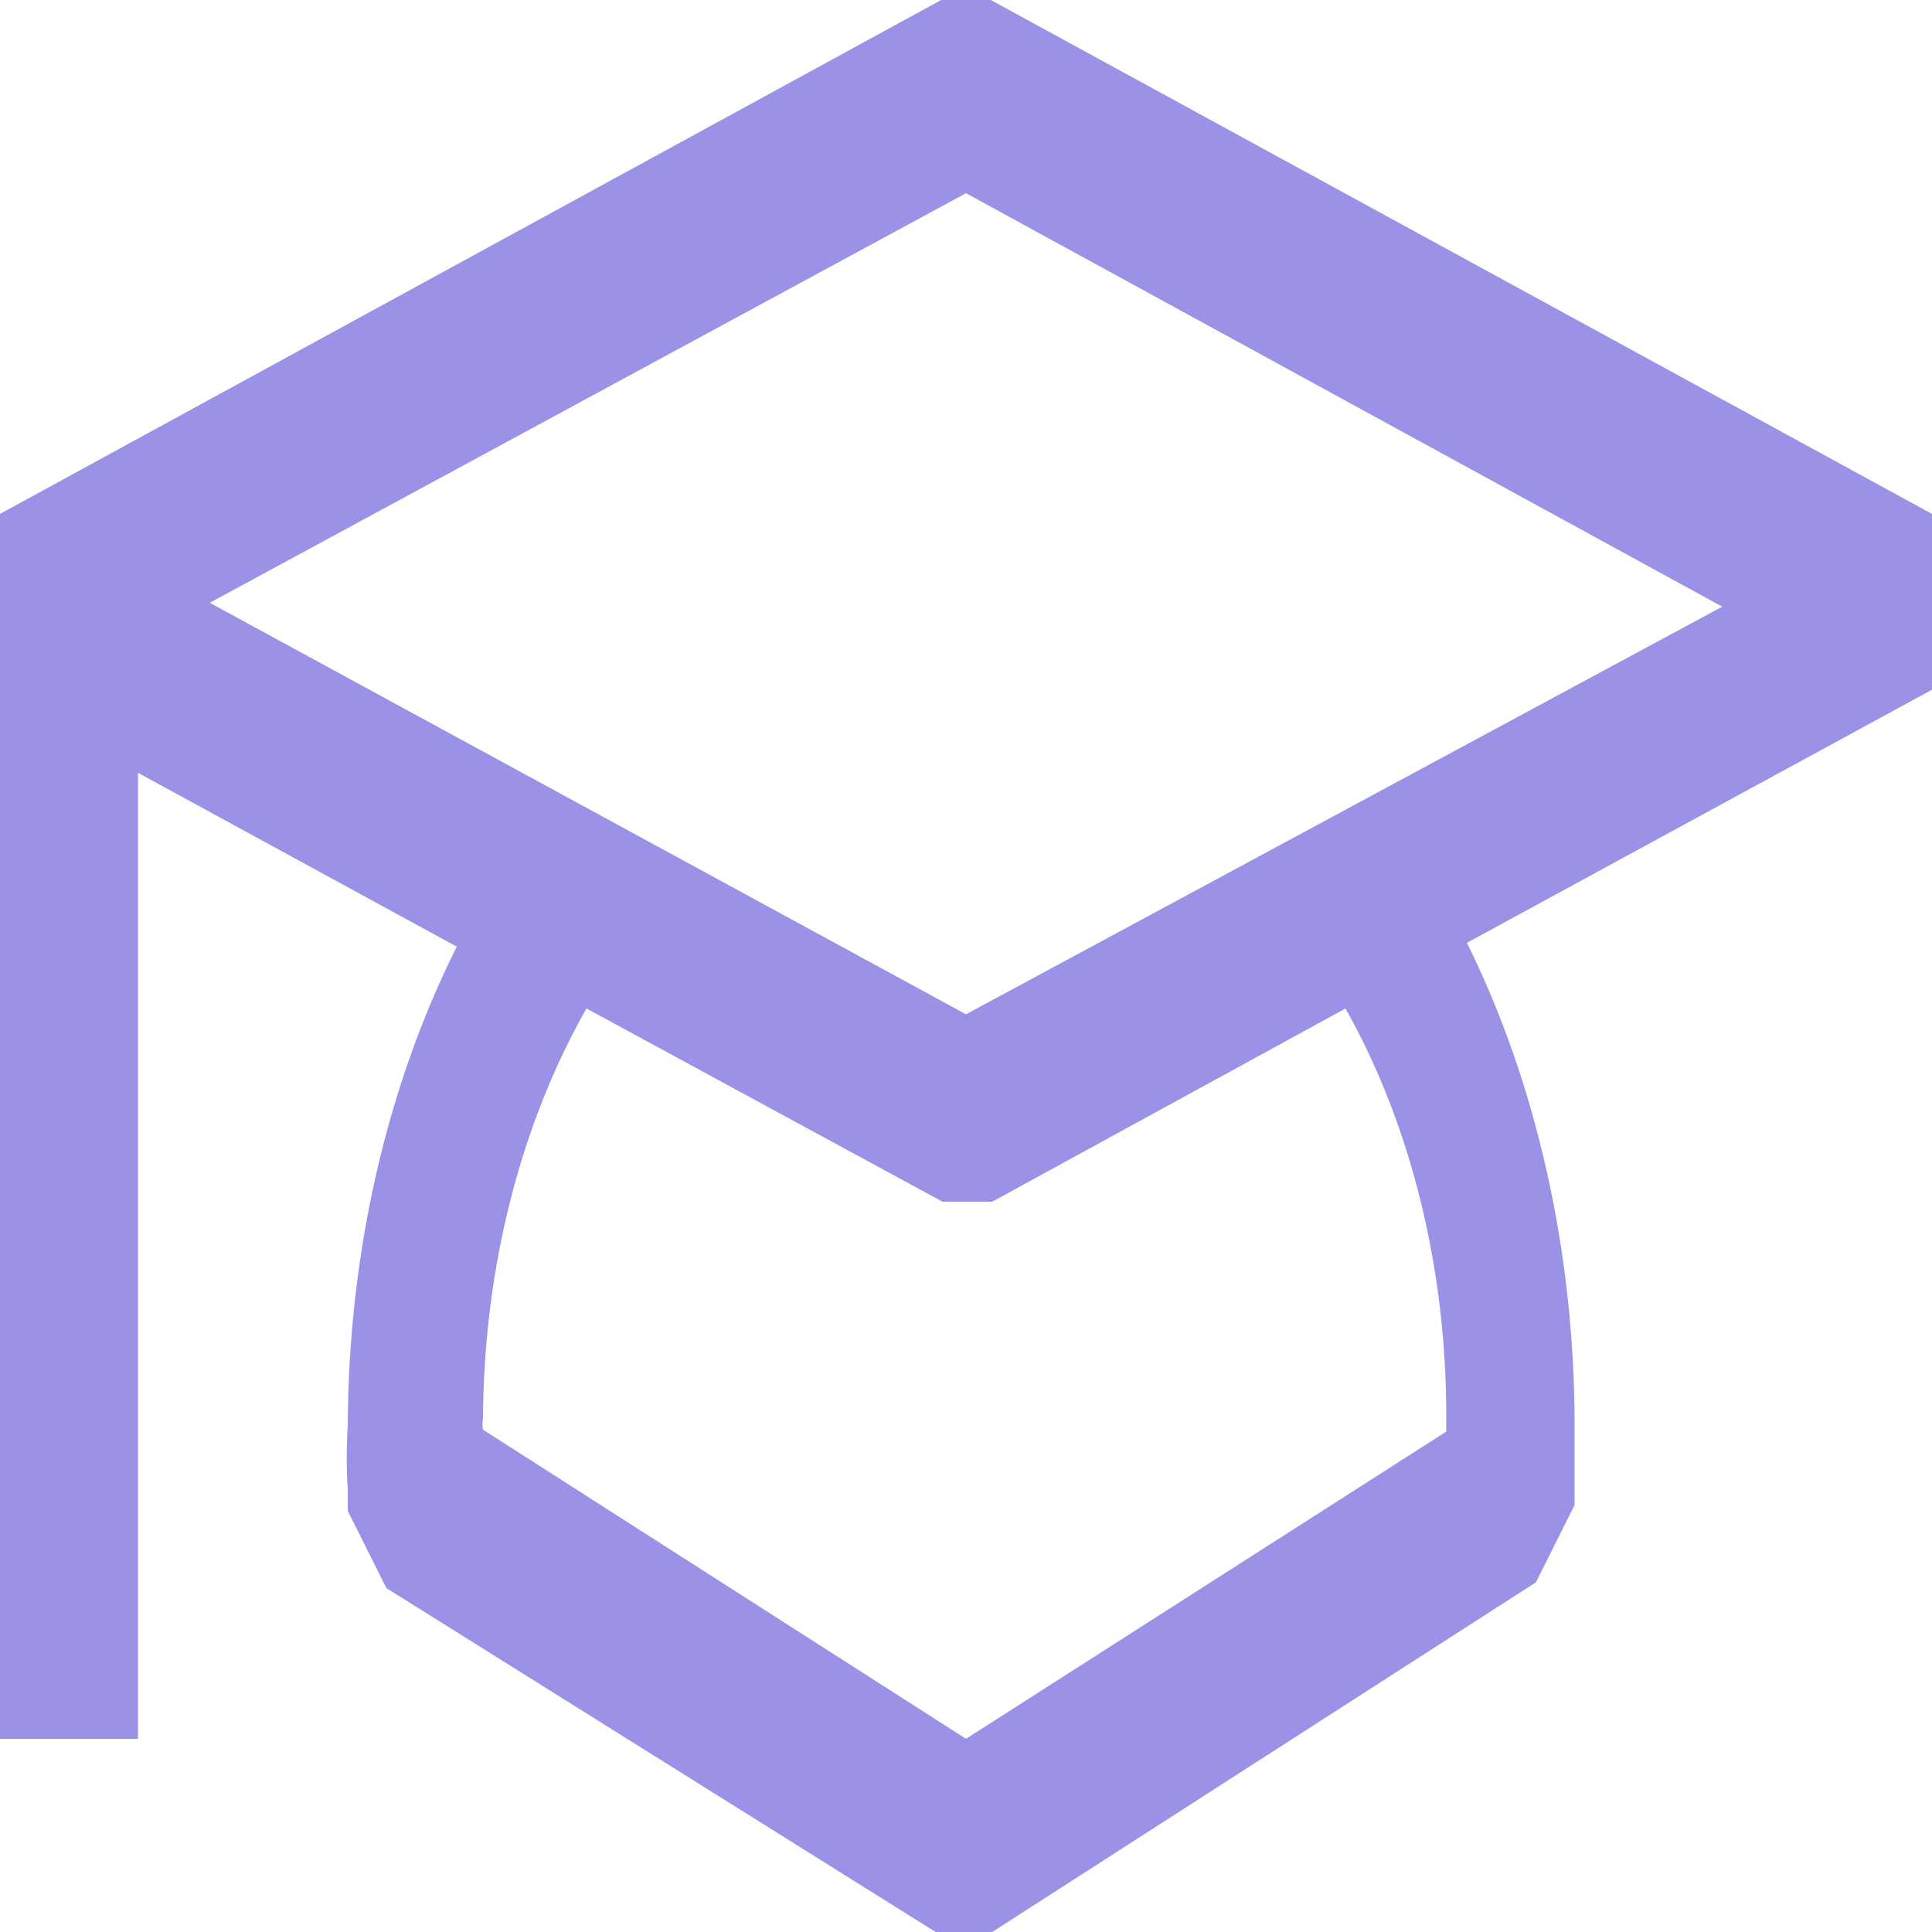
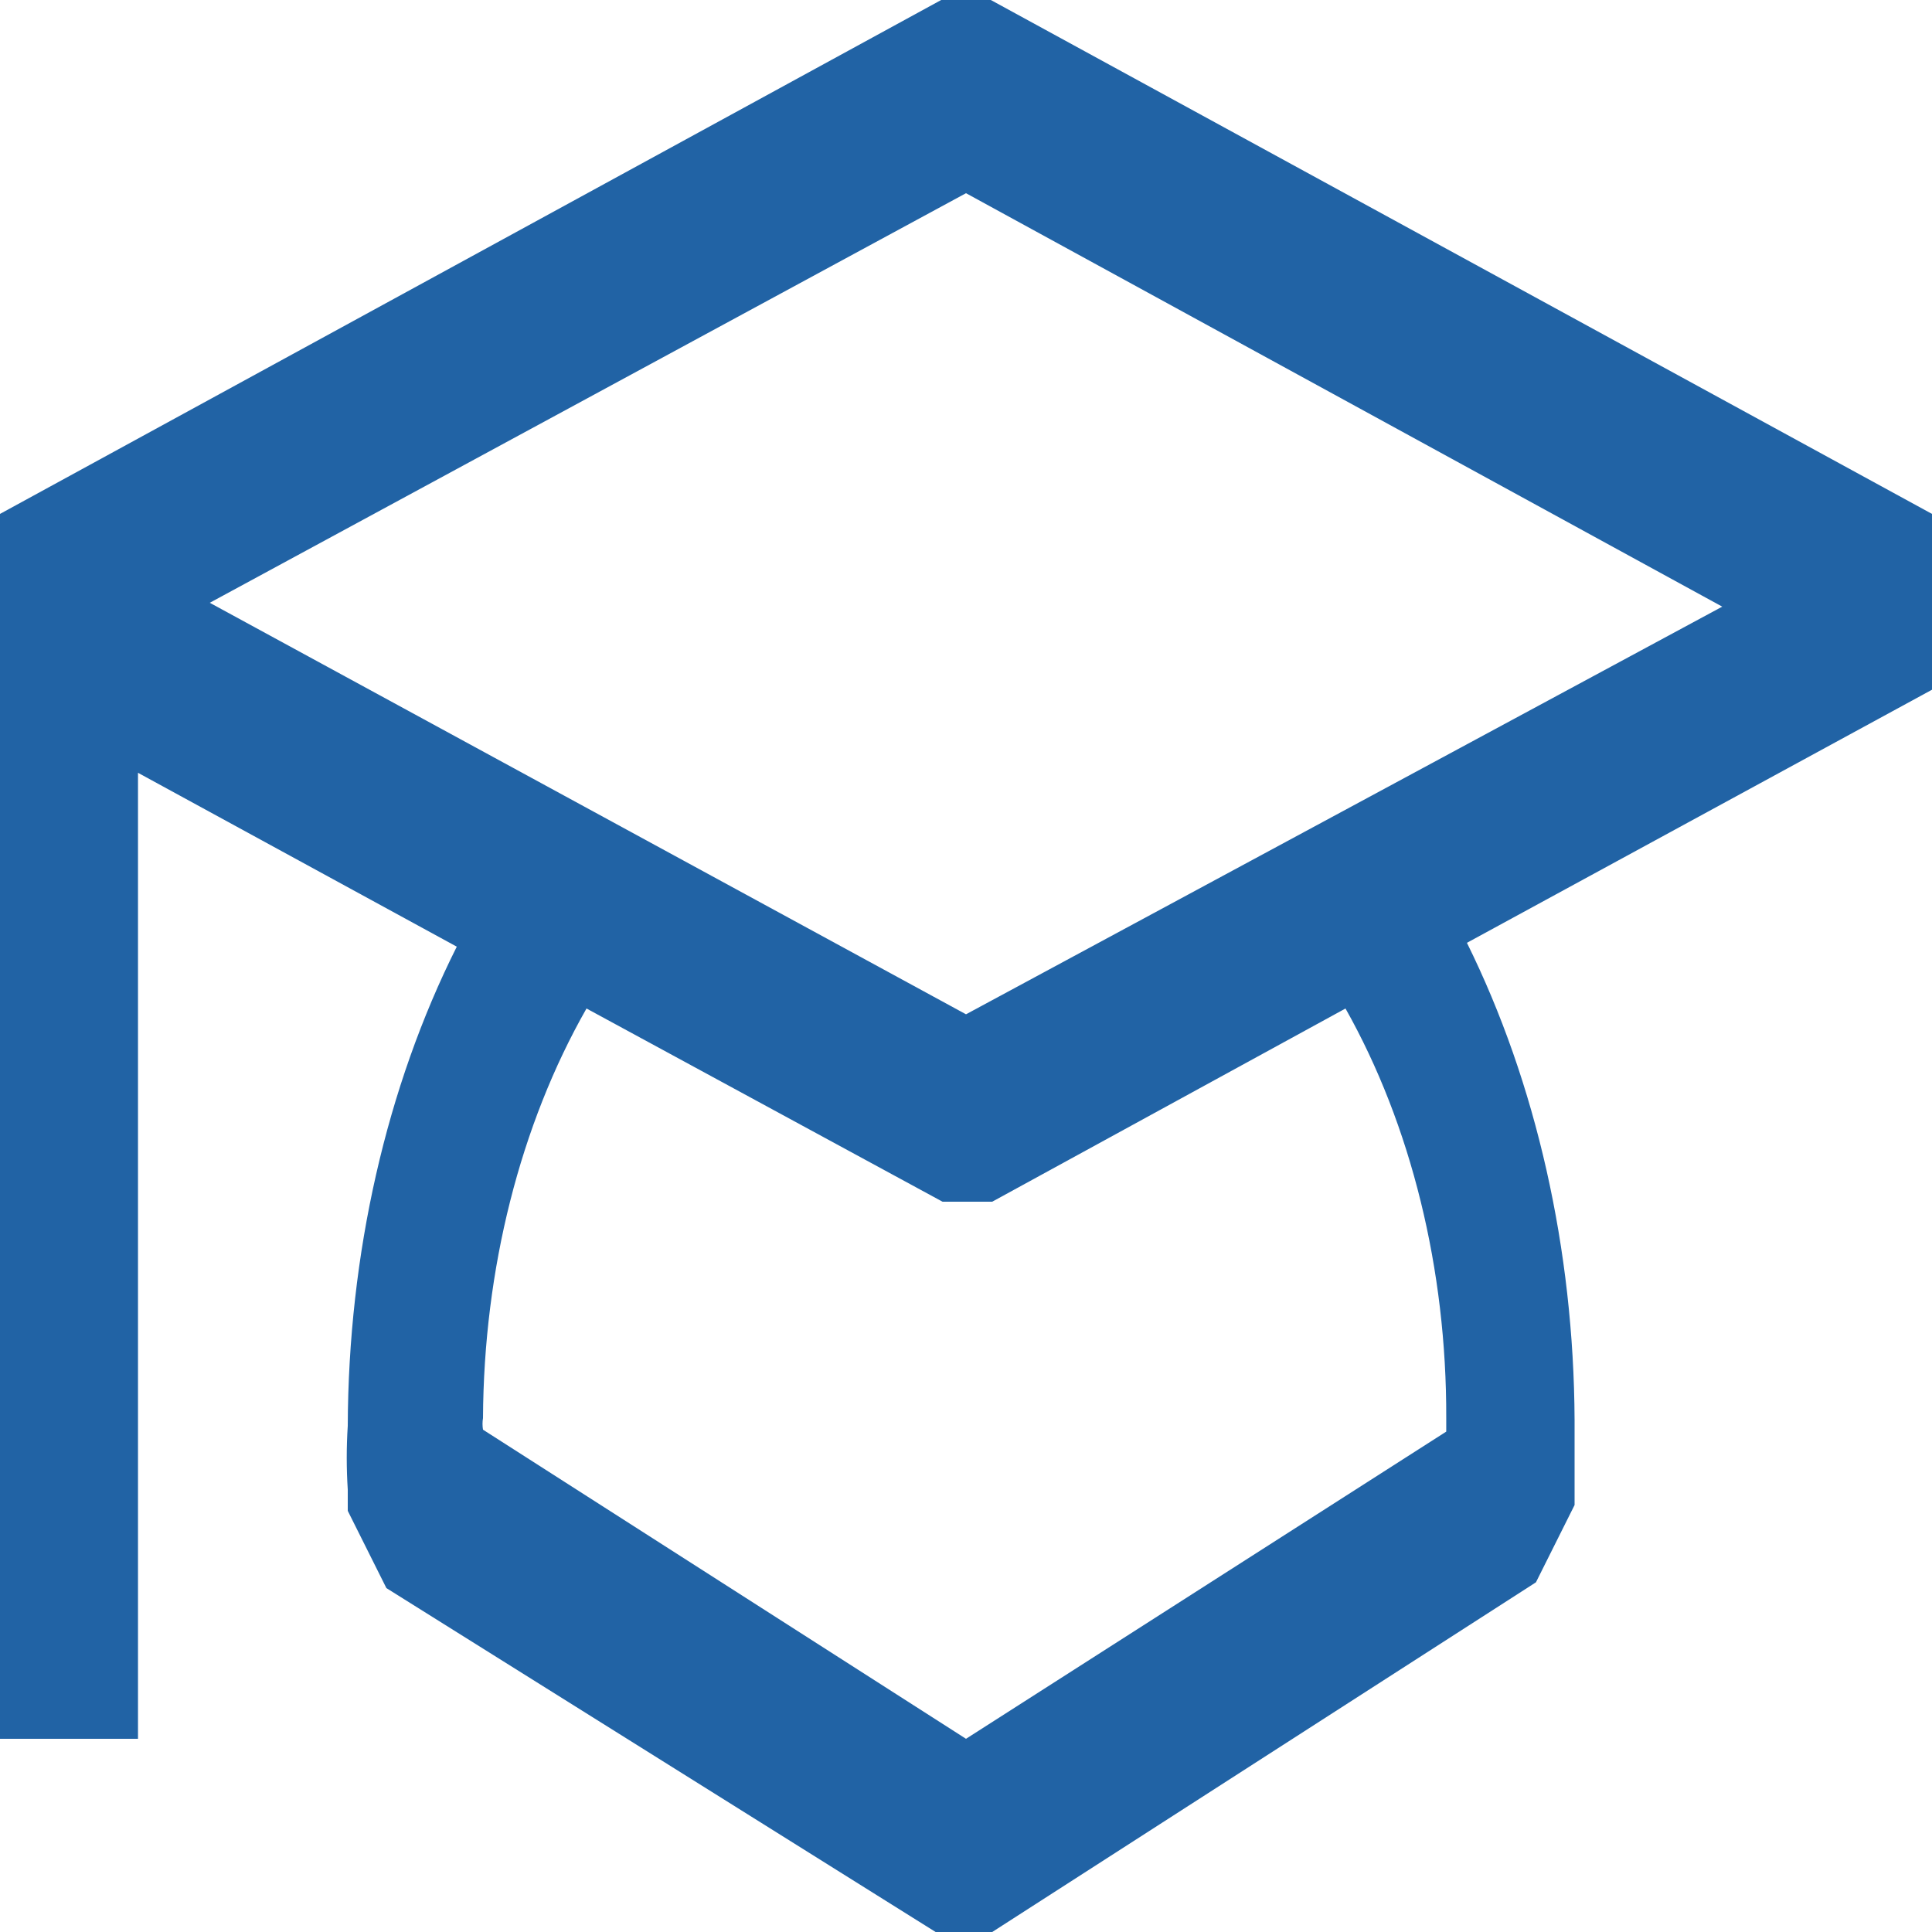
<svg xmlns="http://www.w3.org/2000/svg" width="54" height="54" viewBox="0 0 54 54" fill="none">
-   <path d="M54 14.364L27.694 0H26.306L0 14.364V48.6H3.857V21.6L12.767 26.46C10.799 30.384 9.736 35.057 9.72 39.852C9.682 40.445 9.682 41.041 9.72 41.634V42.228L10.8 44.388L26.151 54H27.733L42.93 44.226L44.01 42.066V41.418C44.01 40.878 44.01 40.284 44.01 39.69C43.988 34.922 42.94 30.273 41.001 26.352L54 19.278V14.364ZM40.423 39.636V40.014L27 48.6L13.5 39.96C13.482 39.853 13.482 39.742 13.5 39.636C13.521 35.474 14.54 31.442 16.393 28.188L26.344 33.588H27.733L37.607 28.188C39.443 31.448 40.436 35.484 40.423 39.636ZM27 28.35L5.863 16.848L27 5.4L48.137 16.956L27 28.35Z" fill="#9A92E6" />
+   <path d="M54 14.364L27.694 0H26.306L0 14.364V48.6H3.857V21.6L12.767 26.46C10.799 30.384 9.736 35.057 9.72 39.852C9.682 40.445 9.682 41.041 9.72 41.634V42.228L10.8 44.388L26.151 54H27.733L42.93 44.226L44.01 42.066V41.418C44.01 40.878 44.01 40.284 44.01 39.69C43.988 34.922 42.94 30.273 41.001 26.352L54 19.278V14.364ZM40.423 39.636V40.014L27 48.6L13.5 39.96C13.482 39.853 13.482 39.742 13.5 39.636C13.521 35.474 14.54 31.442 16.393 28.188L26.344 33.588H27.733L37.607 28.188C39.443 31.448 40.436 35.484 40.423 39.636ZM27 28.35L5.863 16.848L27 5.4L48.137 16.956L27 28.35Z" fill="#2163a5" />
</svg>
